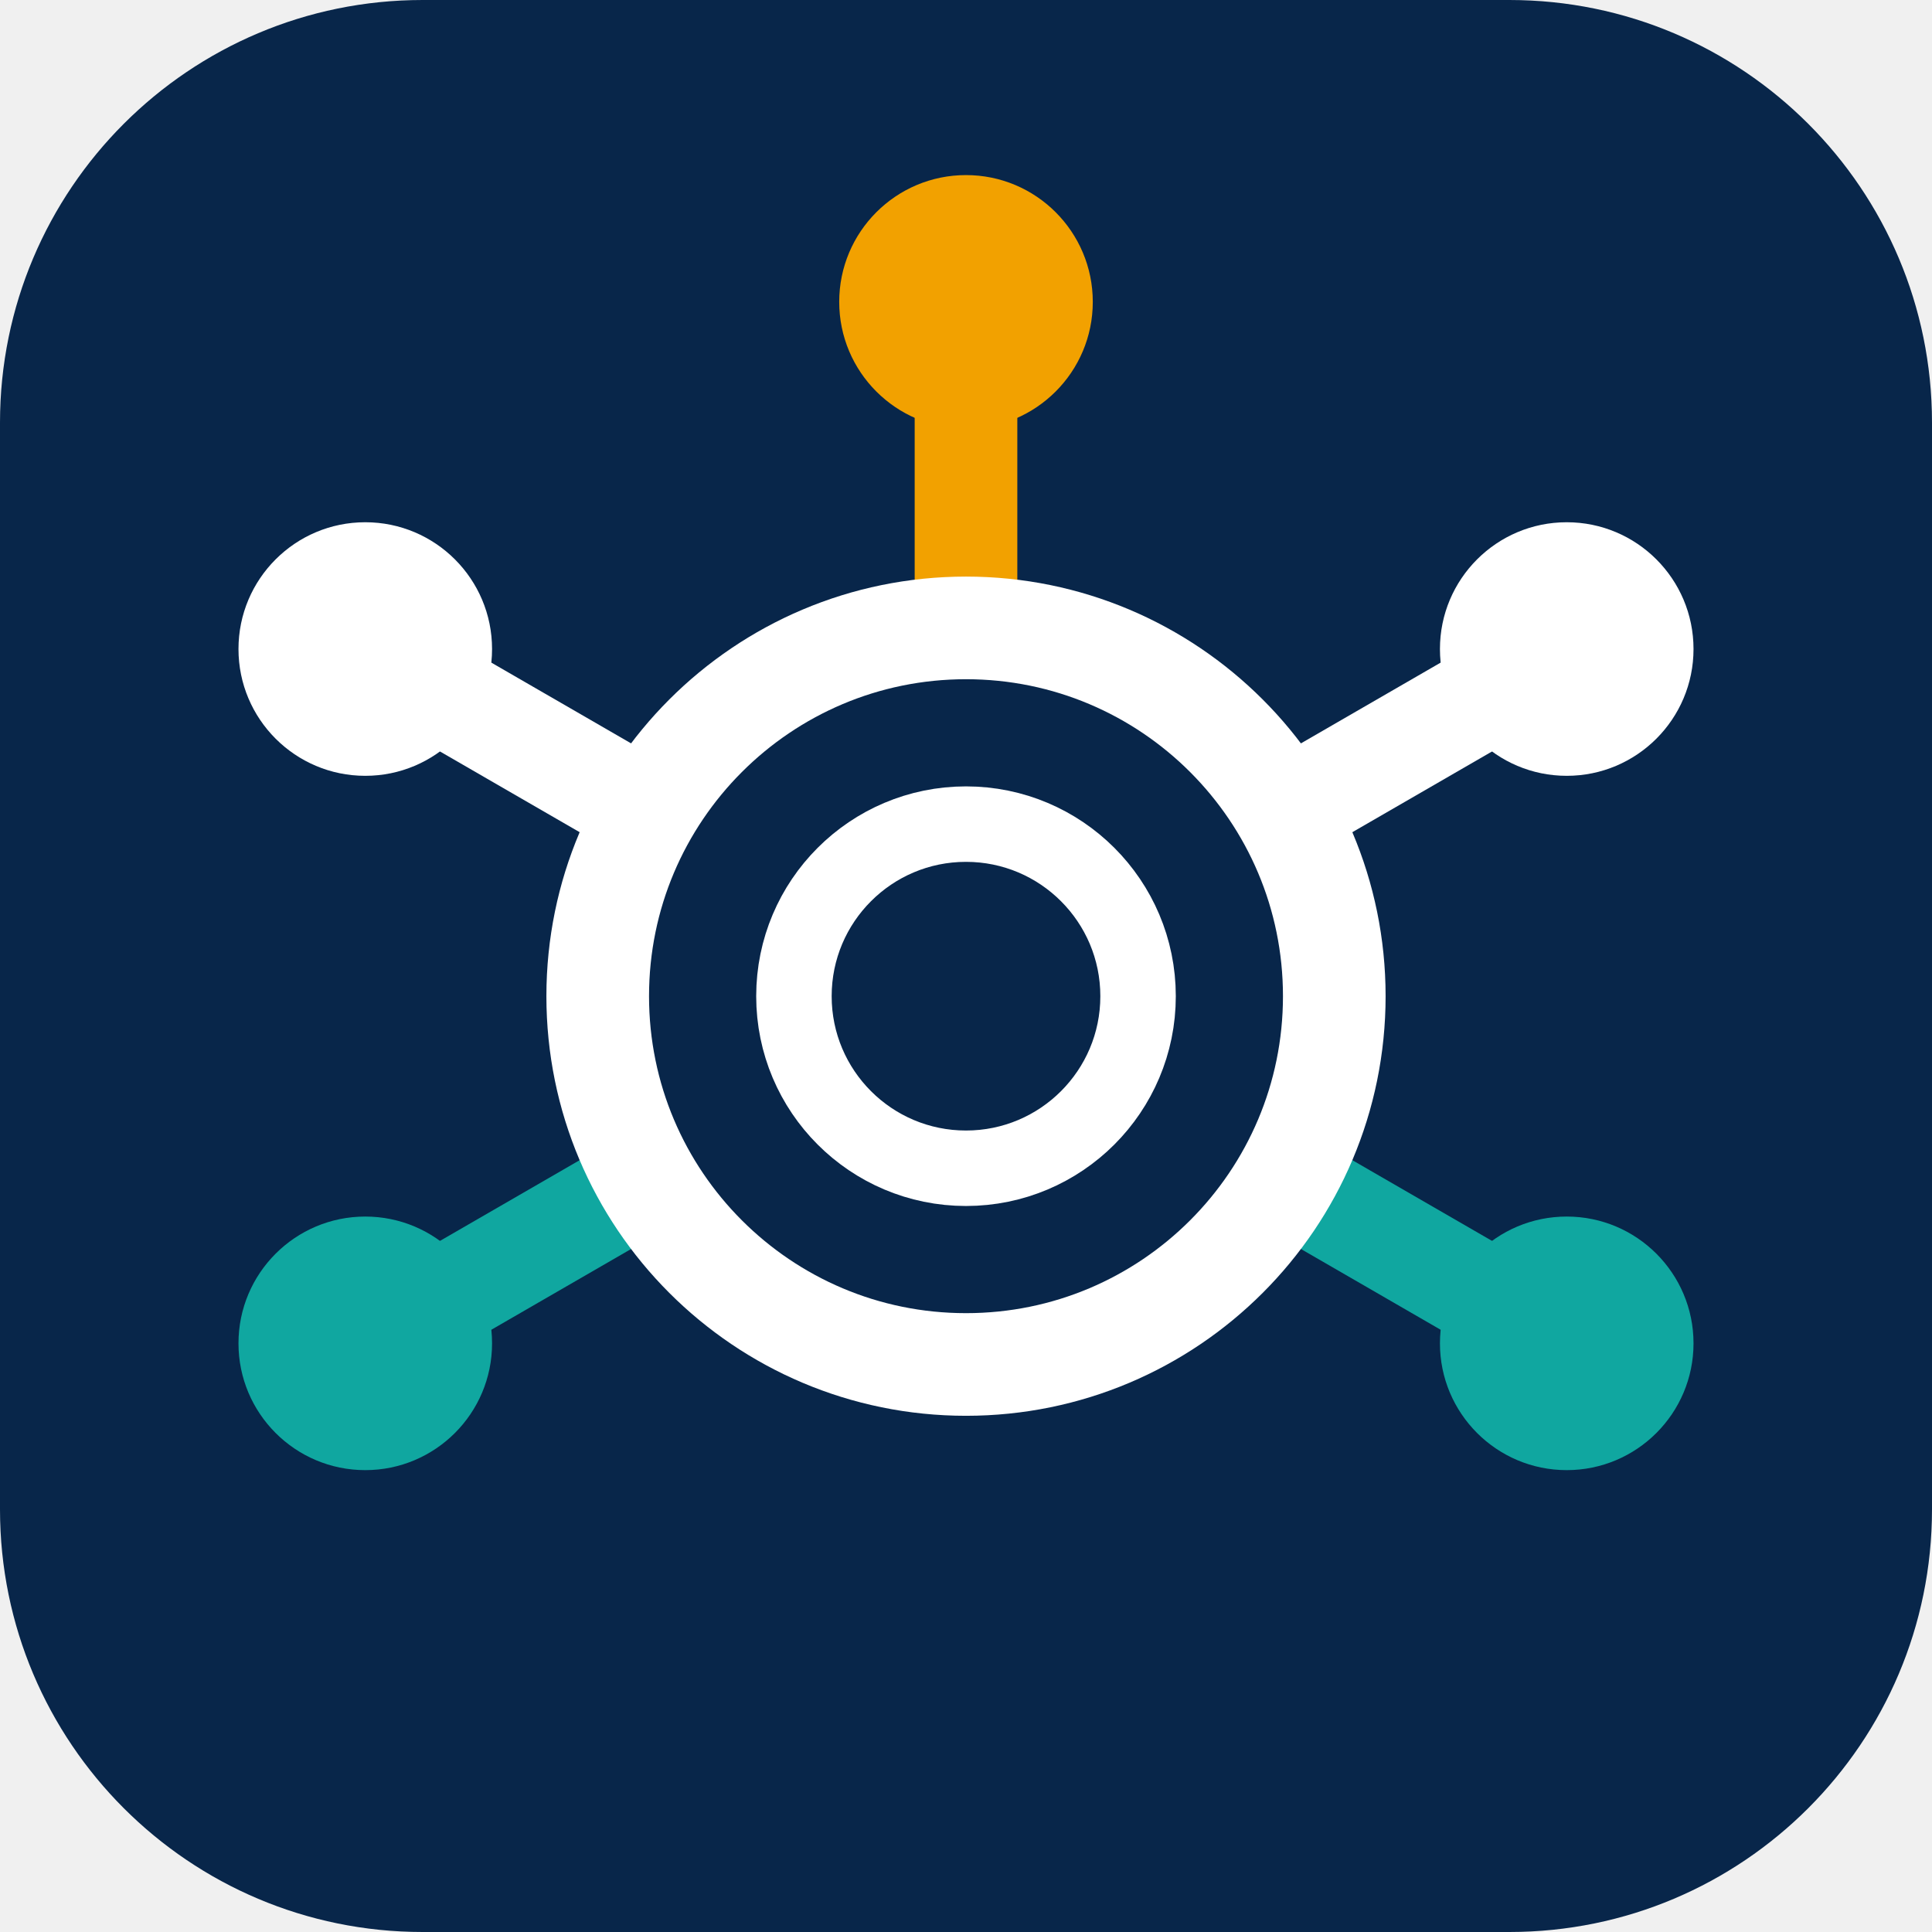
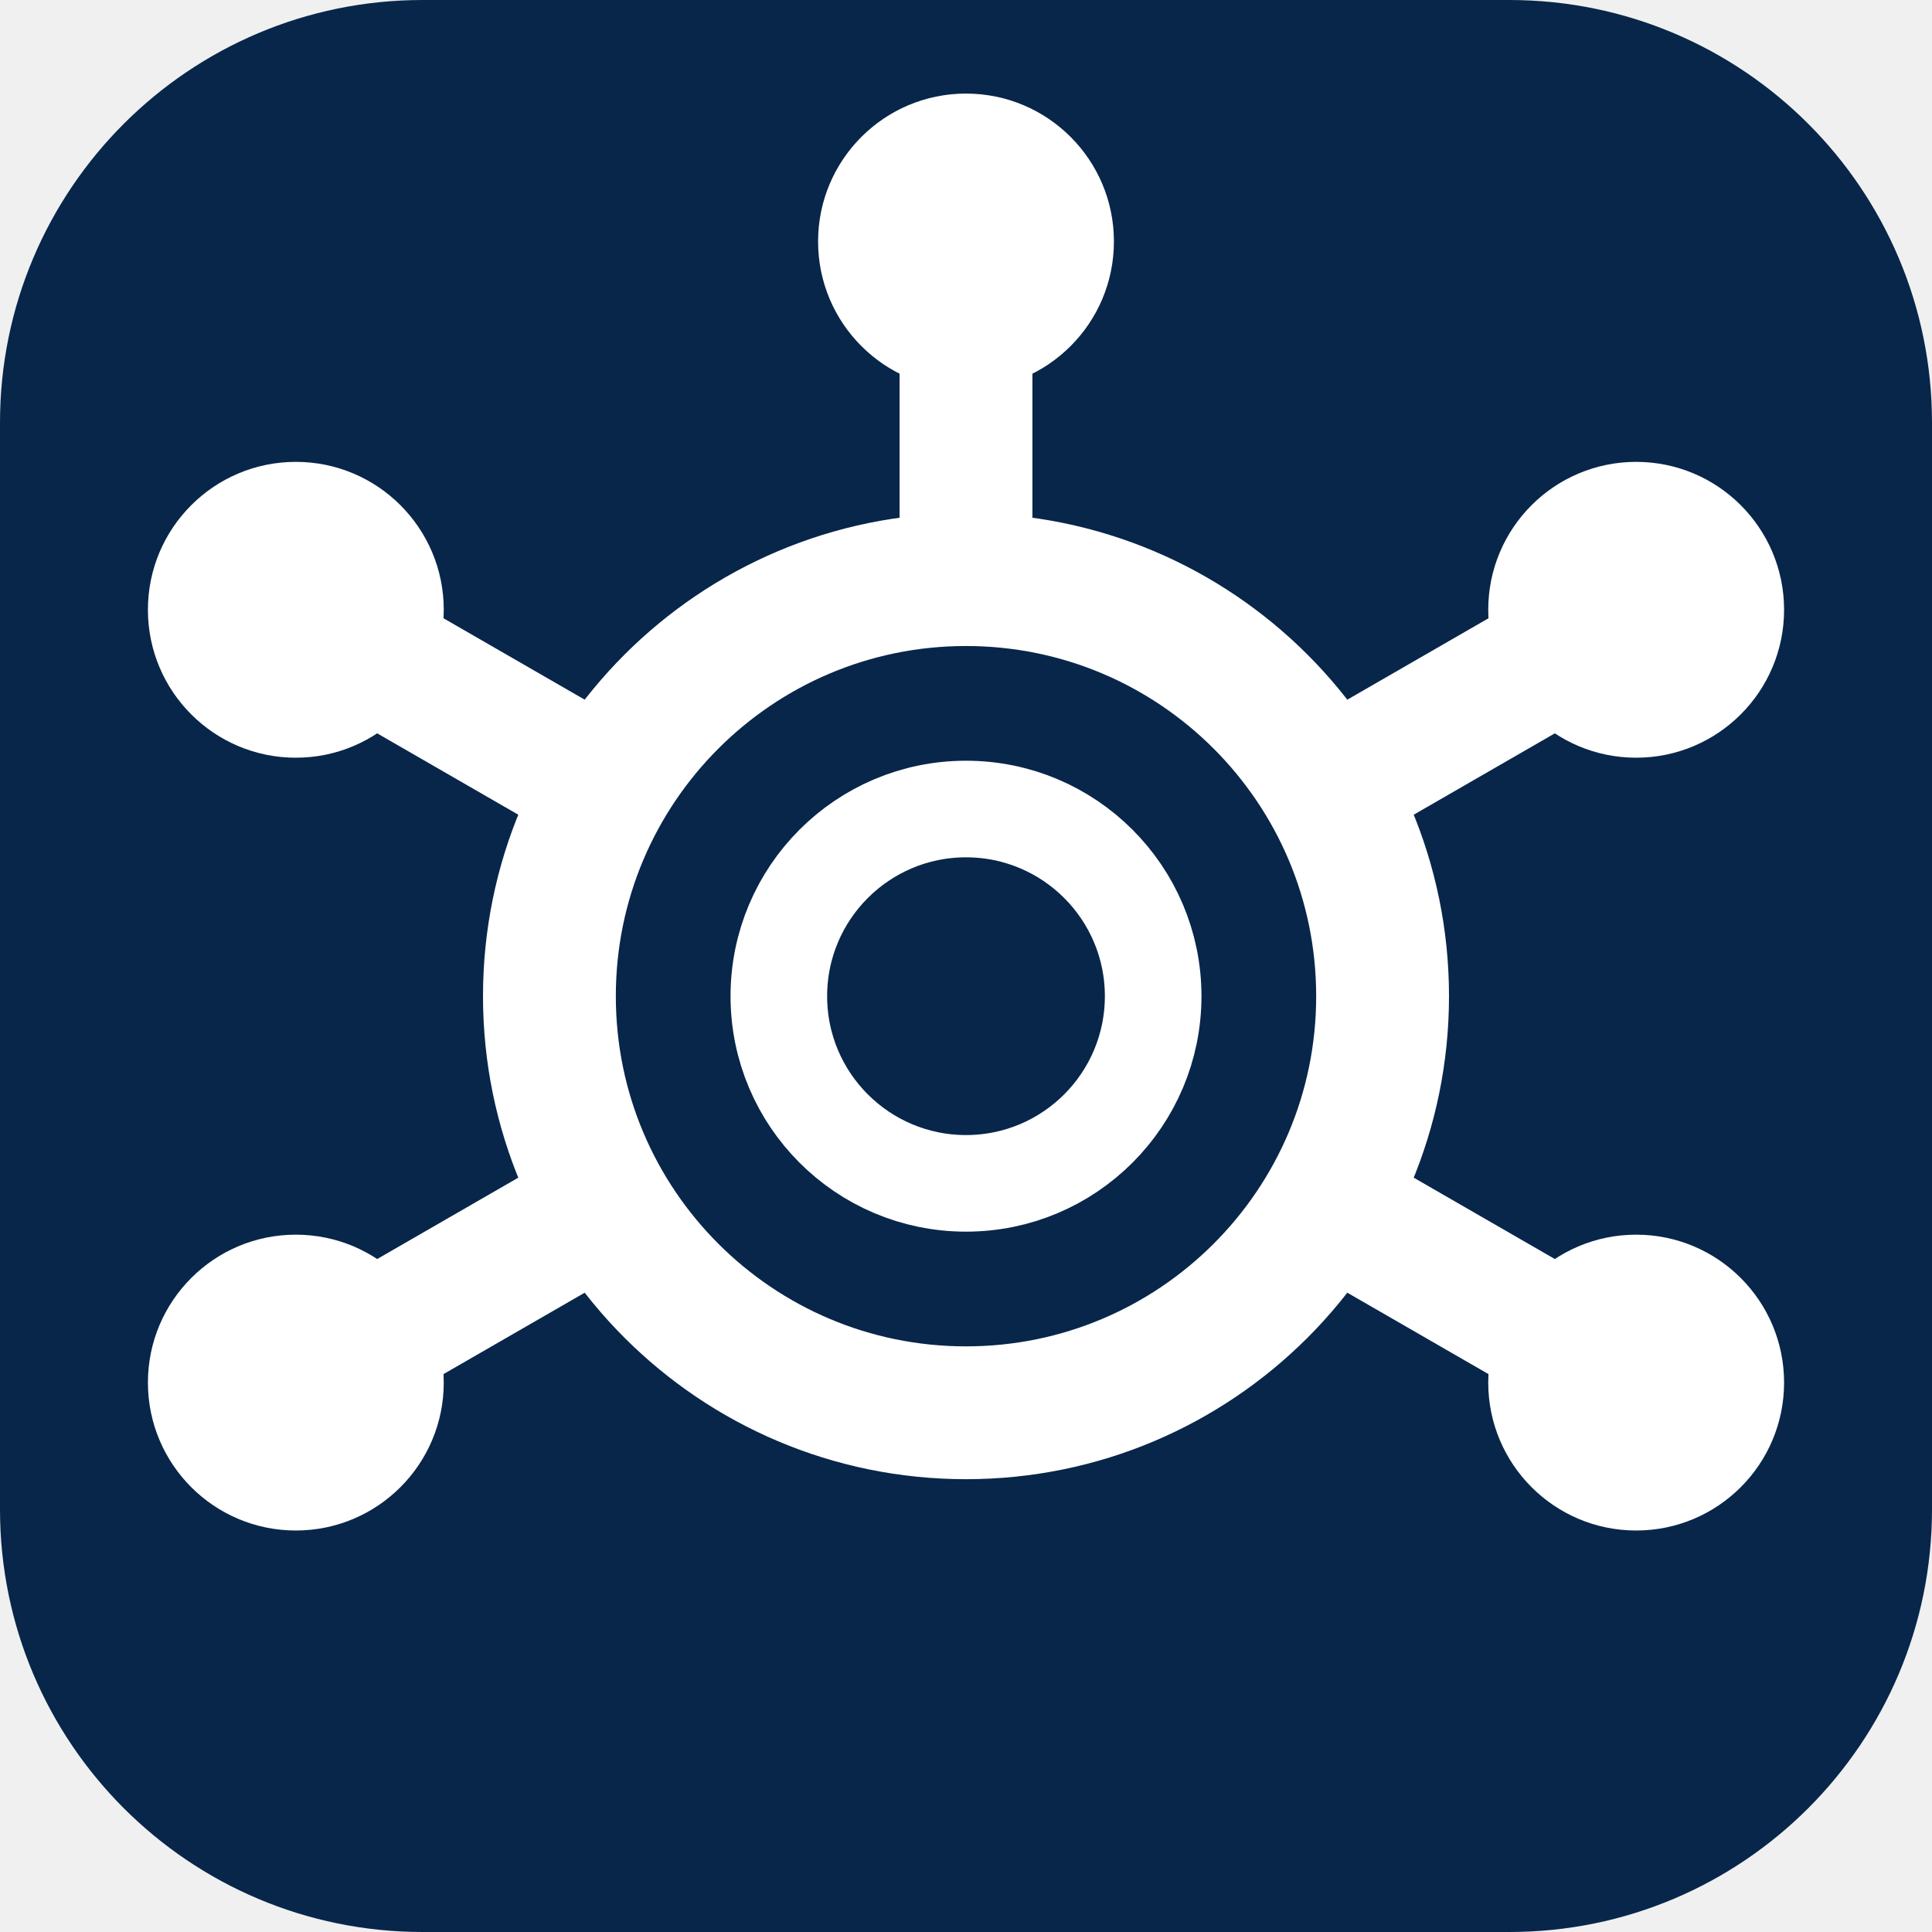
<svg xmlns="http://www.w3.org/2000/svg" width="64" height="64" viewBox="0 0 64 64" fill="none" role="img" aria-labelledby="title desc">
  <rect width="64" height="64" rx="14" fill="#08264A" />
-   <g stroke-width="3.4" stroke-linecap="round" stroke-linejoin="round">
-     <path d="M32 33L32 10" stroke="#F2A100" />
-     <path d="M32 33L12.1 21.5" stroke="#FFFFFF" />
-     <path d="M32 33L51.9 21.5" stroke="#FFFFFF" />
-     <path d="M32 33L12.1 44.5" stroke="#10A7A0" />
-     <path d="M32 33L51.9 44.5" stroke="#10A7A0" />
-     <circle cx="32" cy="33" r="12.2" fill="#08264A" stroke="#FFFFFF" />
-     <circle cx="32" cy="33" r="5.7" fill="#08264A" stroke="#FFFFFF" stroke-width="2.5" />
-     <circle cx="32" cy="10" r="4.2" fill="#F2A100" stroke="none" />
-     <circle cx="12.1" cy="21.5" r="4.2" fill="#FFFFFF" stroke="none" />
-     <circle cx="51.9" cy="21.5" r="4.2" fill="#FFFFFF" stroke="none" />
-     <circle cx="12.1" cy="44.5" r="4.2" fill="#10A7A0" stroke="none" />
-     <circle cx="51.9" cy="44.5" r="4.2" fill="#10A7A0" stroke="none" />
+   <g stroke="#FFFFFF" stroke-width="4.4" stroke-linecap="round" stroke-linejoin="round">
+     <path d="M32 33L32 8" />
+     <path d="M32 33L9.8 20.2" />
+     <path d="M32 33L54.2 20.2" />
+     <path d="M32 33L9.8 45.8" />
+     <path d="M32 33L54.2 45.8" />
+     <circle cx="32" cy="33" r="13.8" fill="#08264A" />
+     <circle cx="32" cy="33" r="6.2" fill="#08264A" stroke-width="3.2" />
+   </g>
+   <g fill="#FFFFFF">
+     <circle cx="32" cy="8" r="4.9" />
+     <circle cx="9.8" cy="20.2" r="4.9" />
+     <circle cx="54.2" cy="20.2" r="4.9" />
+     <circle cx="9.8" cy="45.8" r="4.9" />
+     <circle cx="54.2" cy="45.8" r="4.9" />
  </g>
</svg>
